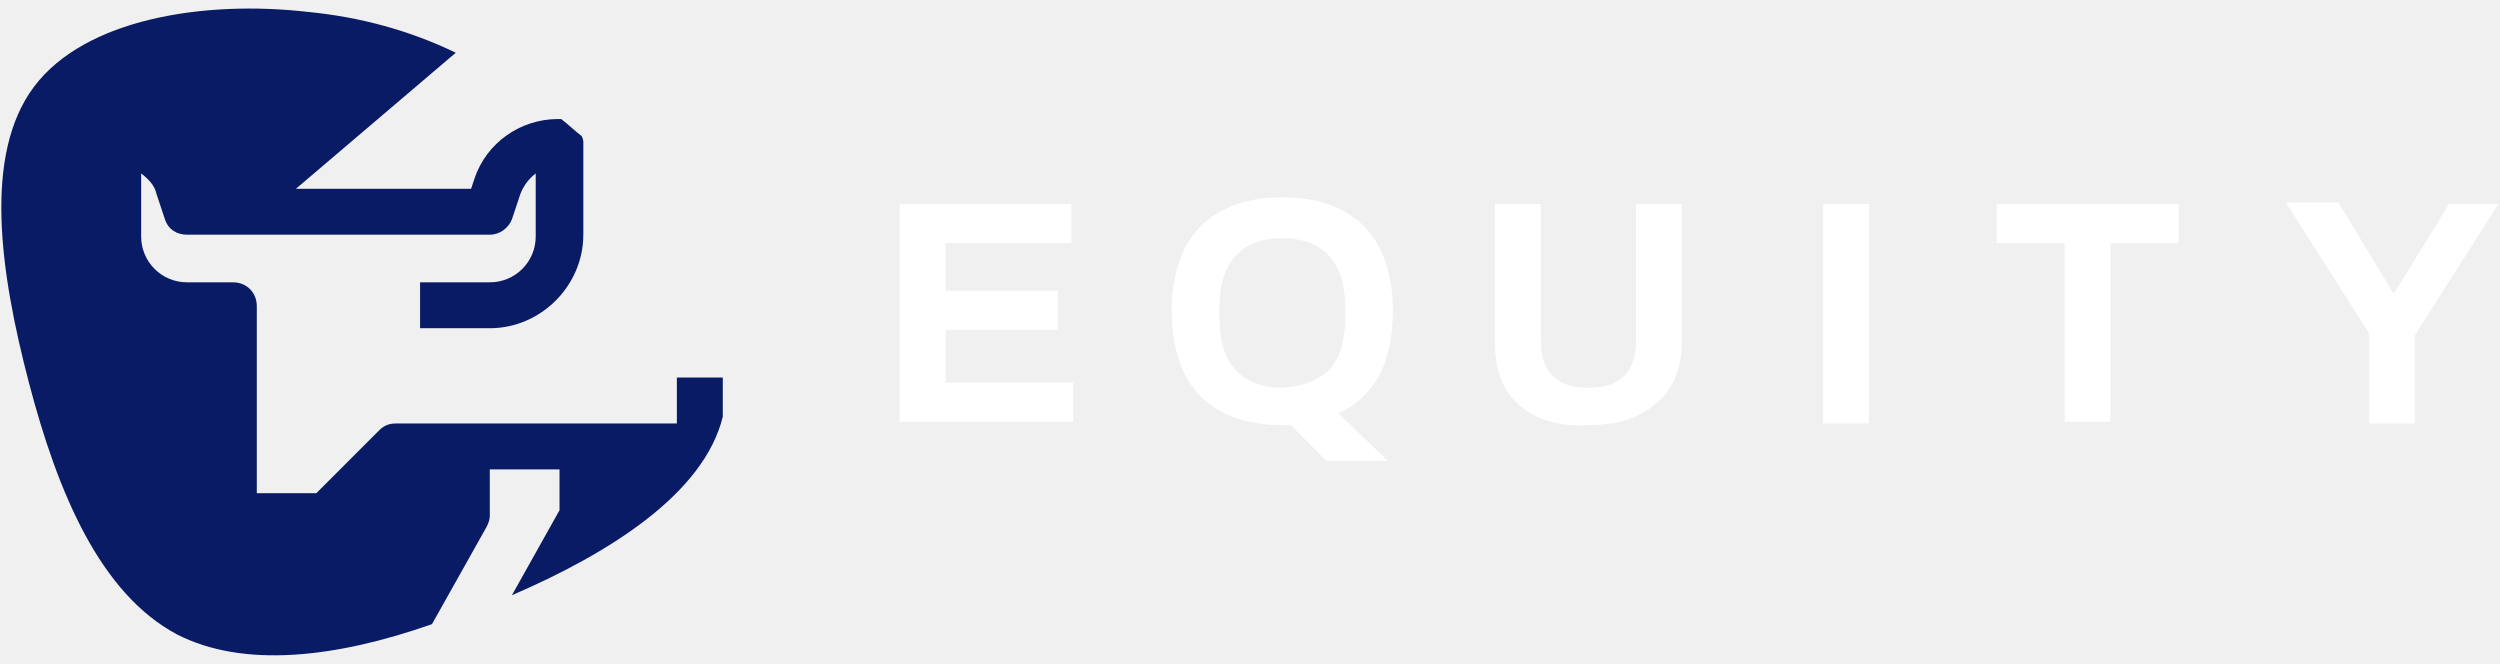
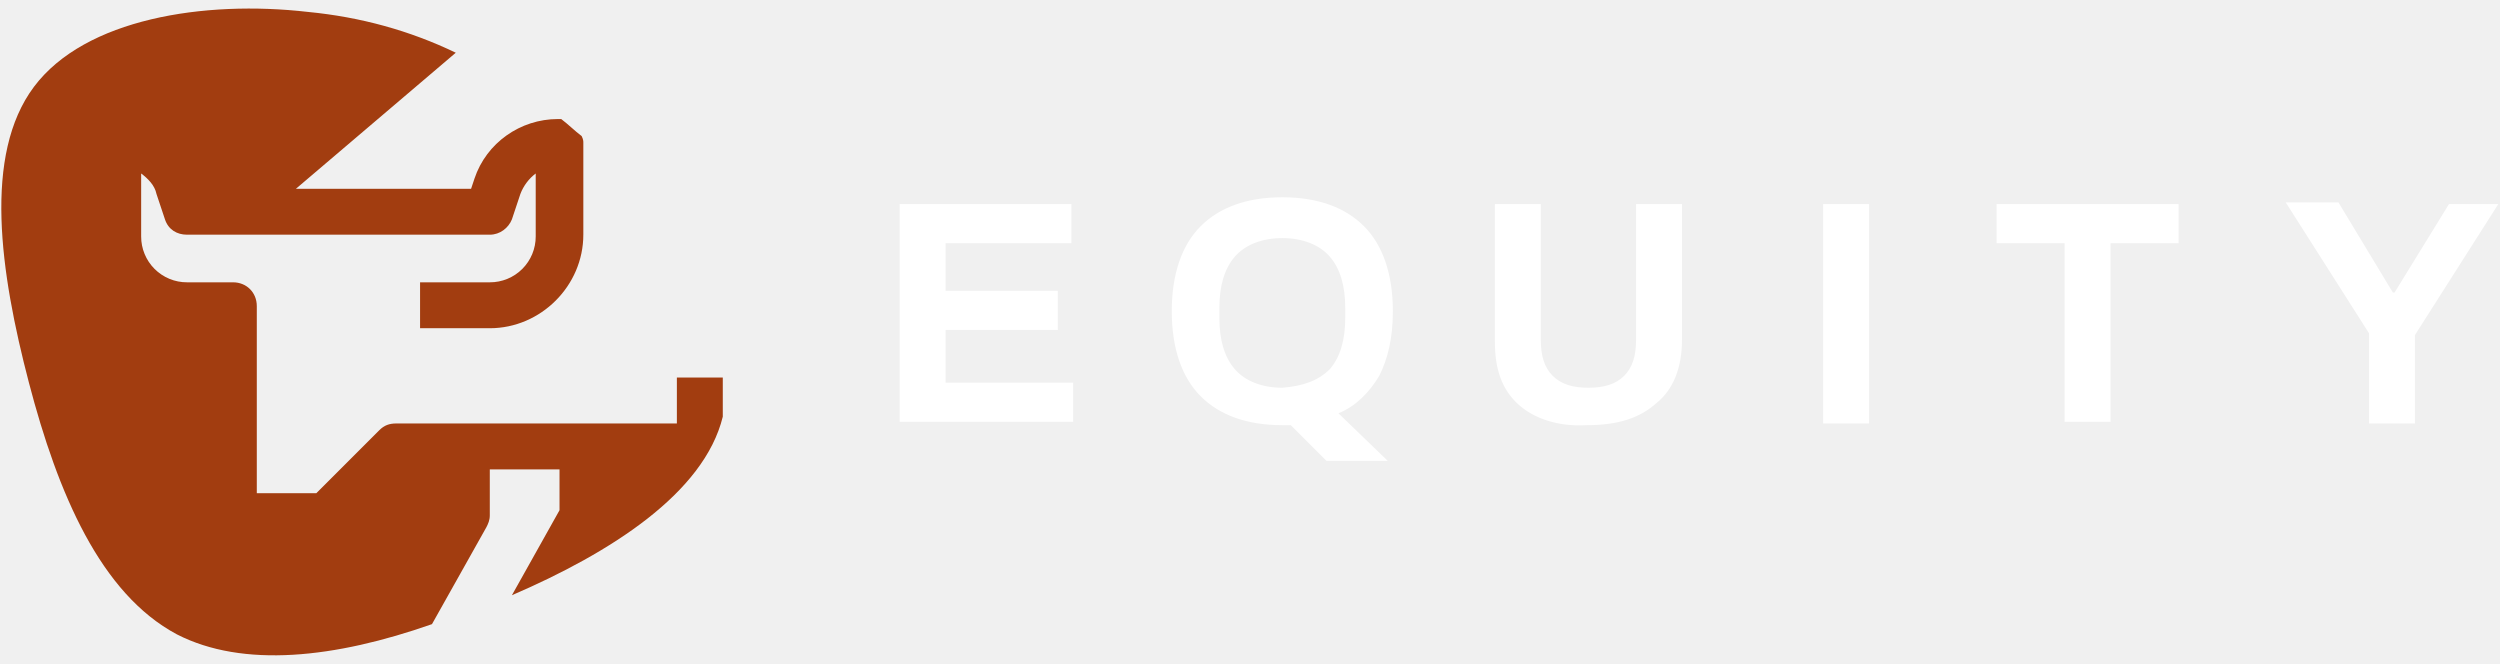
<svg xmlns="http://www.w3.org/2000/svg" width="147" height="39">
-   <path fill="#091b65" d="M28.6 31c.1-.2.2-.4.2-.7v-2.7h4.1V30l-2.8 5c5.8-2.5 11.3-6 12.4-10.5v-2.3h-2.7v2.7H23.3c-.4 0-.7.1-1 .4L18.6 29h-3.5V18c0-.8-.6-1.4-1.4-1.4H11a2.69 2.69 0 0 1-2.7-2.7v-3.7c.4.3.8.7.9 1.2l.5 1.5c.2.6.7.9 1.3.9h17.8c.6 0 1.1-.4 1.3-.9l.5-1.5a2.73 2.73 0 0 1 .9-1.2v3.7a2.69 2.69 0 0 1-2.7 2.7h-4.1v2.7h4.1c3 0 5.5-2.5 5.5-5.5V8.4c0-.1 0-.2-.1-.4-.4-.3-.8-.7-1.2-1h-.2c-2.2 0-4.2 1.4-4.9 3.5l-.2.6H17.4l9.4-8C24.1 1.8 21.2 1 18.1.7 12 0 5 1.1 2 5.1S0 16 1.7 22.5s4.2 12.4 8.7 14.8c3.9 2 9.3 1.4 15-.6l3.2-5.7z" />
+   <path fill="#a23d10" d="M28.6 31c.1-.2.2-.4.2-.7v-2.7h4.1V30l-2.8 5c5.8-2.5 11.3-6 12.4-10.5v-2.3h-2.7v2.7H23.3c-.4 0-.7.1-1 .4L18.6 29h-3.5V18c0-.8-.6-1.4-1.4-1.4H11a2.69 2.69 0 0 1-2.7-2.7v-3.7c.4.3.8.7.9 1.2l.5 1.5c.2.6.7.9 1.3.9h17.8c.6 0 1.1-.4 1.3-.9l.5-1.5a2.73 2.73 0 0 1 .9-1.2v3.7a2.69 2.69 0 0 1-2.7 2.7h-4.1v2.7h4.1c3 0 5.5-2.5 5.5-5.5V8.4c0-.1 0-.2-.1-.4-.4-.3-.8-.7-1.2-1h-.2c-2.2 0-4.2 1.4-4.9 3.5l-.2.6H17.4l9.4-8C24.1 1.8 21.2 1 18.1.7 12 0 5 1.1 2 5.1S0 16 1.7 22.5s4.2 12.4 8.7 14.8c3.9 2 9.3 1.4 15-.6l3.2-5.7z" />
  <path fill="#fff" d="M52.9 12H63v2.3h-7.4v2.8h6.6v2.3h-6.6v3.1h7.5v2.3H52.9V12zm23 13h-.5c-2.1 0-3.7-.6-4.8-1.7s-1.7-2.8-1.7-5 .6-3.9 1.7-5 2.7-1.7 4.8-1.7 3.7.6 4.8 1.7 1.7 2.8 1.7 5c0 1.6-.3 2.8-.8 3.8-.6 1-1.4 1.8-2.4 2.2l2.9 2.8H78L75.9 25zm2.3-3.3c.6-.7.9-1.7.9-3v-.6c0-1.3-.3-2.3-.9-3S76.6 14 75.4 14s-2.2.4-2.8 1.1-.9 1.7-.9 3v.6c0 1.3.3 2.3.9 3s1.6 1.1 2.8 1.1c1.2-.1 2.1-.4 2.8-1.1zm11.1 2.1c-1-.9-1.4-2.1-1.4-3.7V12h2.7v8c0 .9.2 1.6.7 2.1s1.2.7 2.1.7 1.6-.2 2.1-.7.7-1.2.7-2.1v-8h2.7v8c0 1.6-.5 2.9-1.5 3.7-1 .9-2.3 1.3-4.1 1.3-1.7.1-3.1-.4-4-1.2zM107.2 12h2.7v12.9h-2.7V12zm14.2 2.3h-4V12h10.7v2.3h-4v10.5h-2.7V14.3zm17.9 5.3-4.9-7.7h3.1l3.2 5.3h.1L144 12h2.9l-4.9 7.7v5.2h-2.7v-5.3z" />
</svg>
